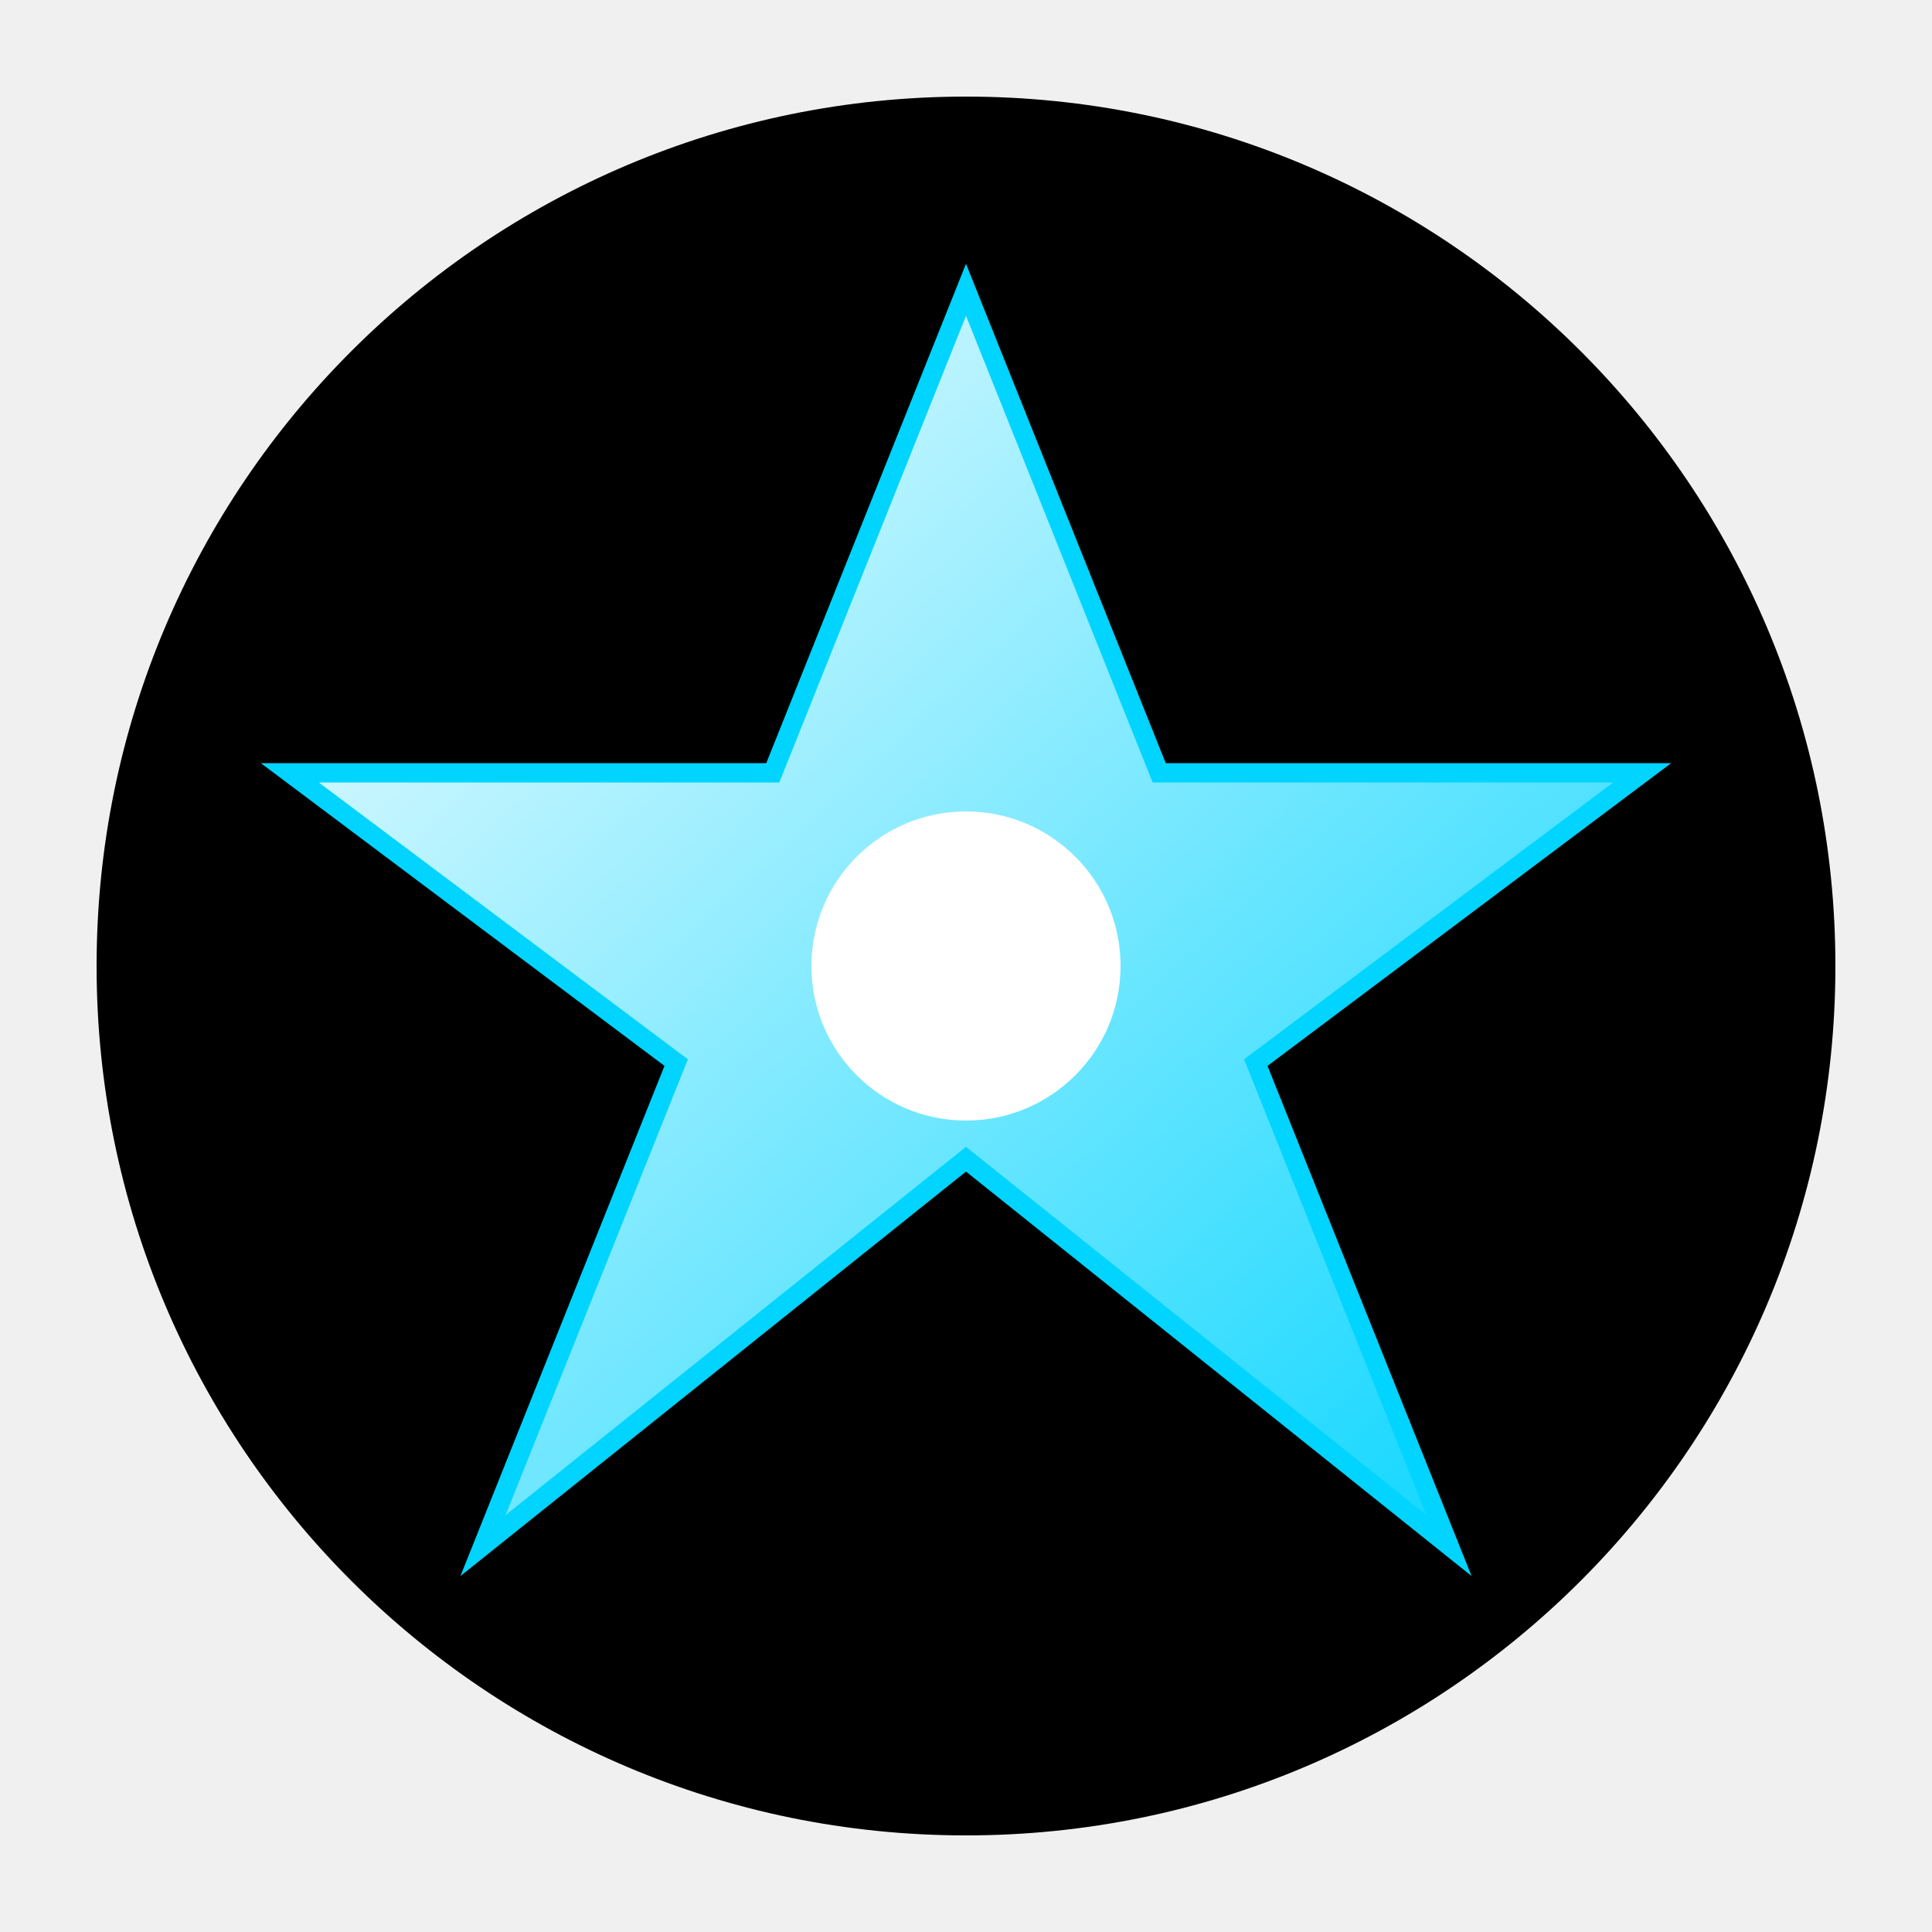
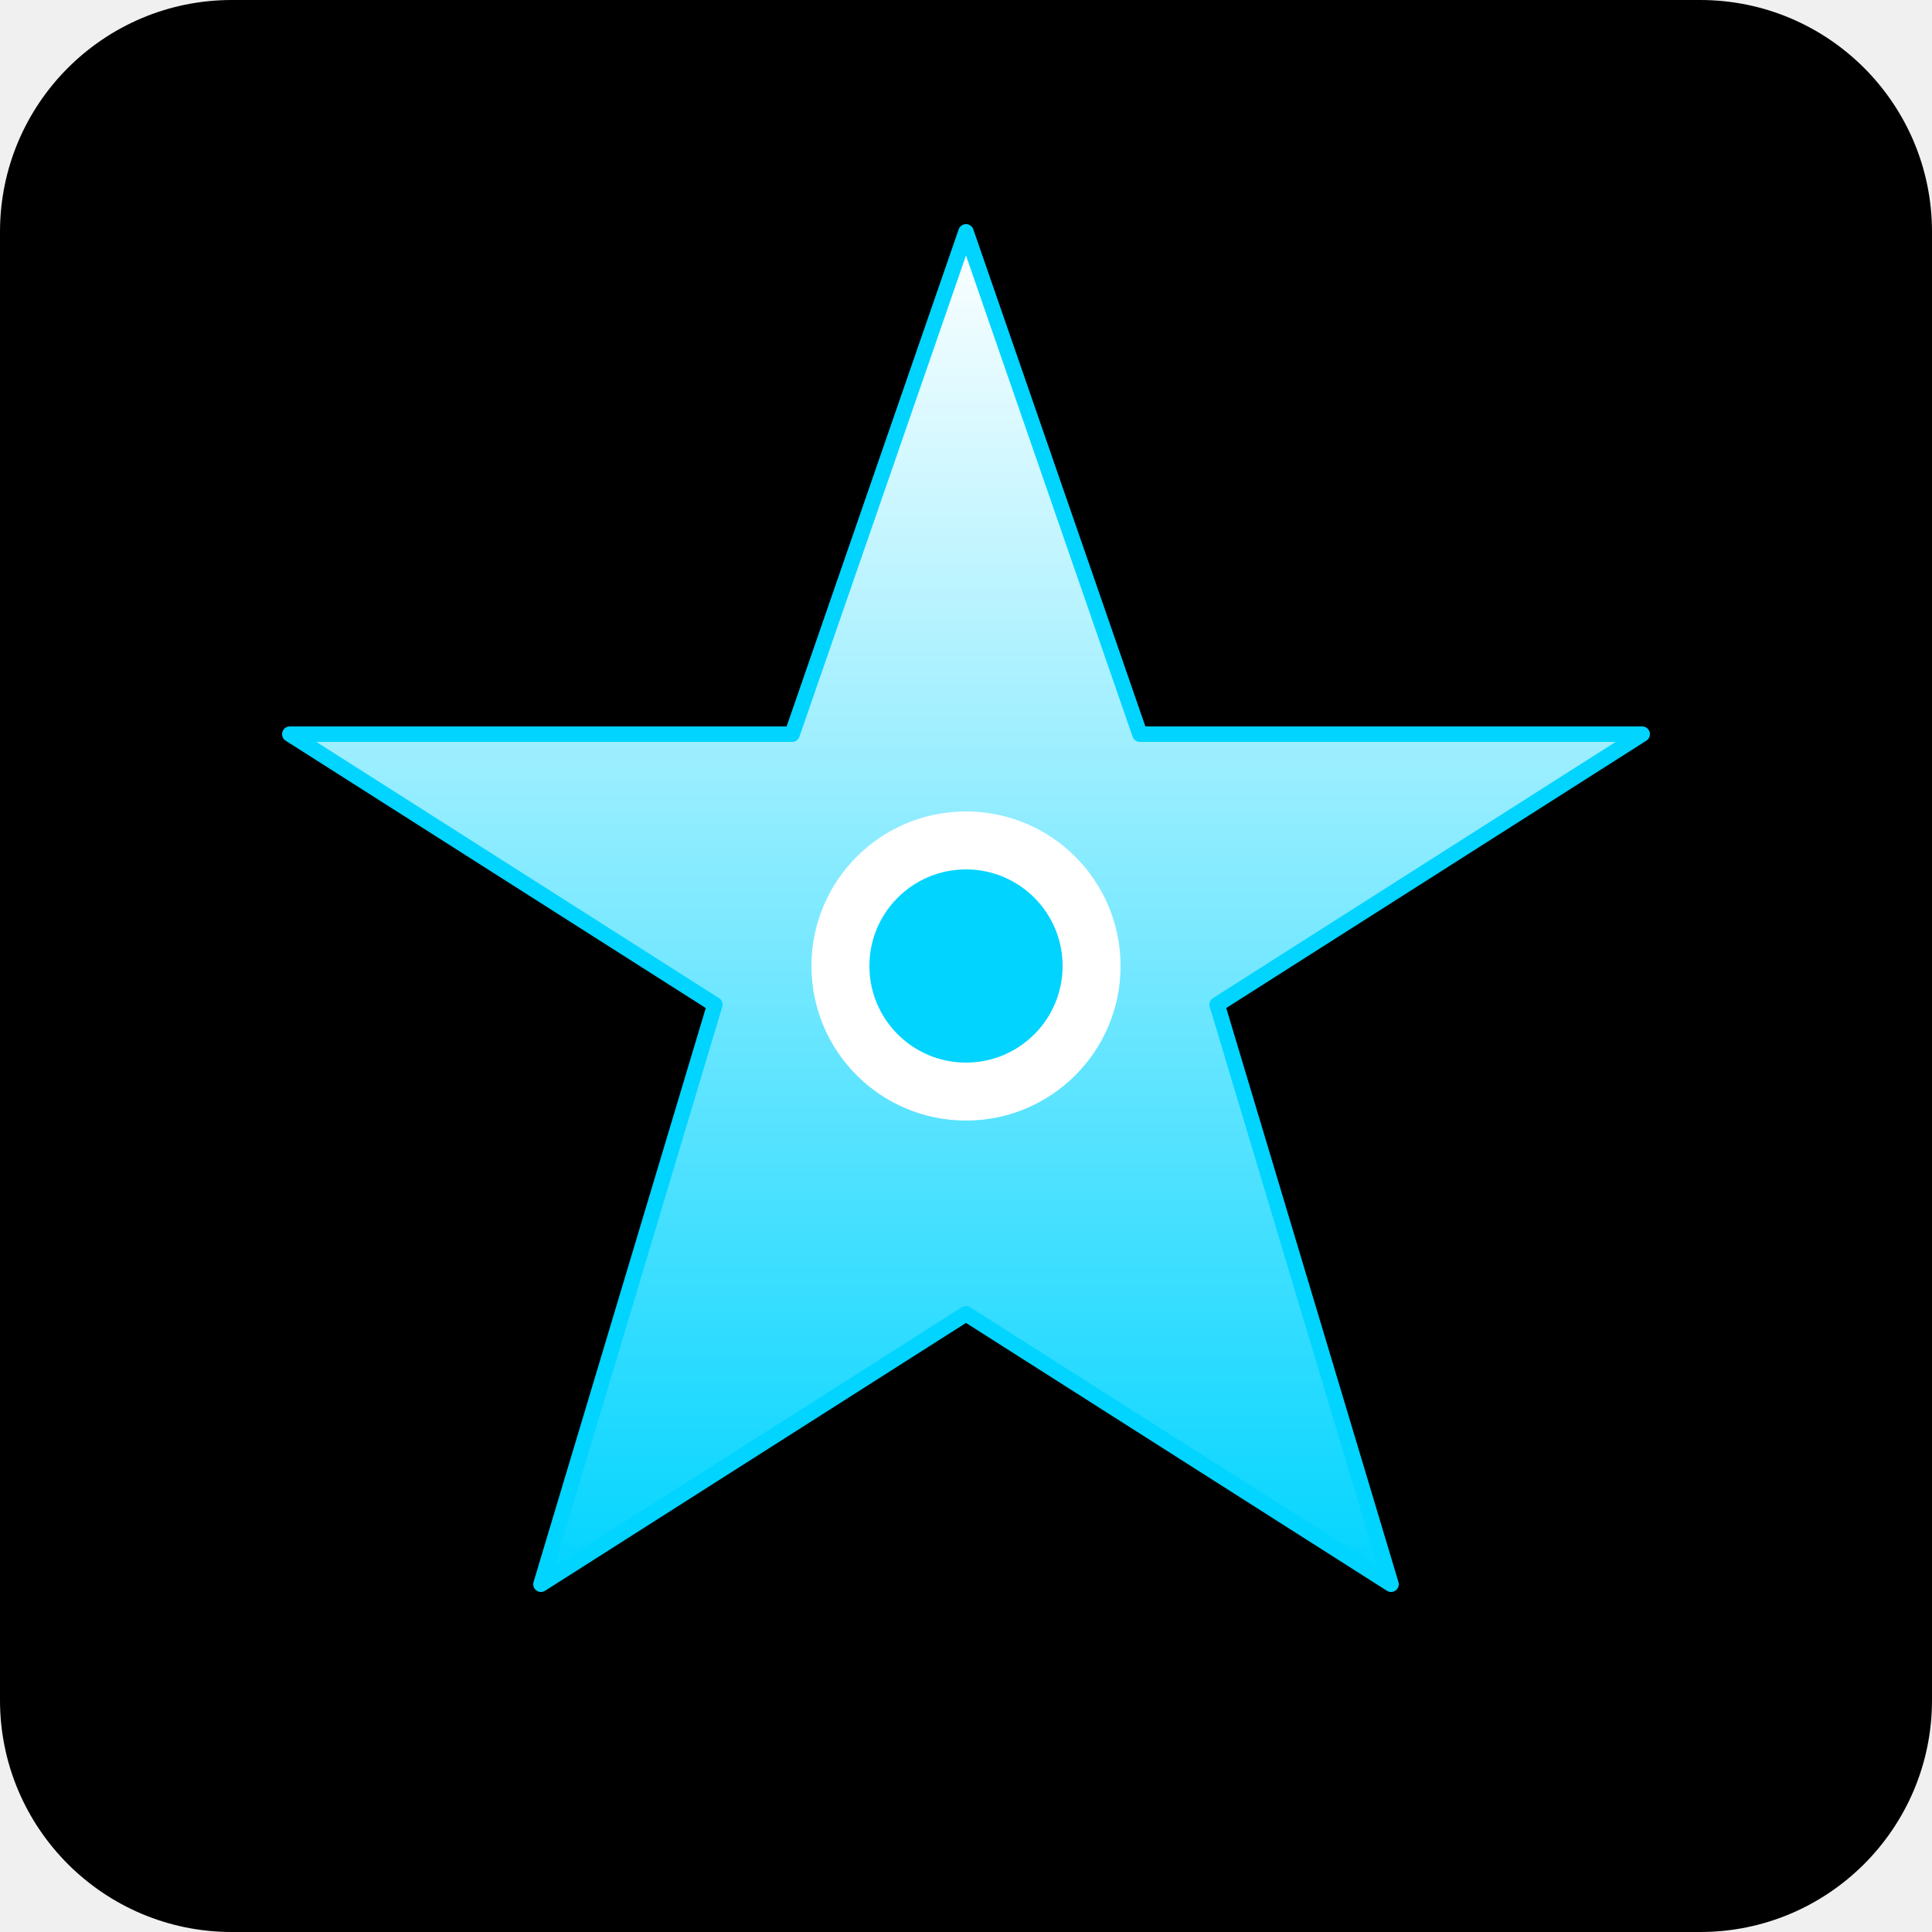
<svg xmlns="http://www.w3.org/2000/svg" viewBox="0 0 100 100">
  <defs>
-     <linearGradient id="grad" x1="0%" y1="0%" x2="100%" y2="100%">
+     <linearGradient id="starGrad" x1="50%" y1="0%" x2="50%" y2="100%">
      <stop offset="0%" style="stop-color:#ffffff;stop-opacity:1" />
      <stop offset="100%" style="stop-color:#00d4ff;stop-opacity:1" />
    </linearGradient>
  </defs>
-   <circle cx="50" cy="50" r="45" fill="#000000" />
-   <path d="M 50 15 L 60 40 L 85 40 L 65 55 L 75 80 L 50 60 L 25 80 L 35 55 L 15 40 L 40 40 Z" fill="url(#grad)" stroke="#00d4ff" stroke-width="1" />
-   <circle cx="50" cy="50" r="8" fill="#ffffff" />
+   <rect width="100" height="100" fill="#000000" rx="12" />
+   <g transform="translate(50, 50)">
+     <path d="M 0 -38 L 9 -12 L 35 -12 L 13 2 L 22 32 L 0 18 L -22 32 L -13 2 L -35 -12 L -9 -12 Z" fill="url(#starGrad)" stroke="#00d4ff" stroke-width="0.8" stroke-linejoin="round" />
+     <circle cx="0" cy="0" r="8" fill="#ffffff" />
+     <circle cx="0" cy="0" r="5" fill="#00d4ff" />
+   </g>
</svg>
